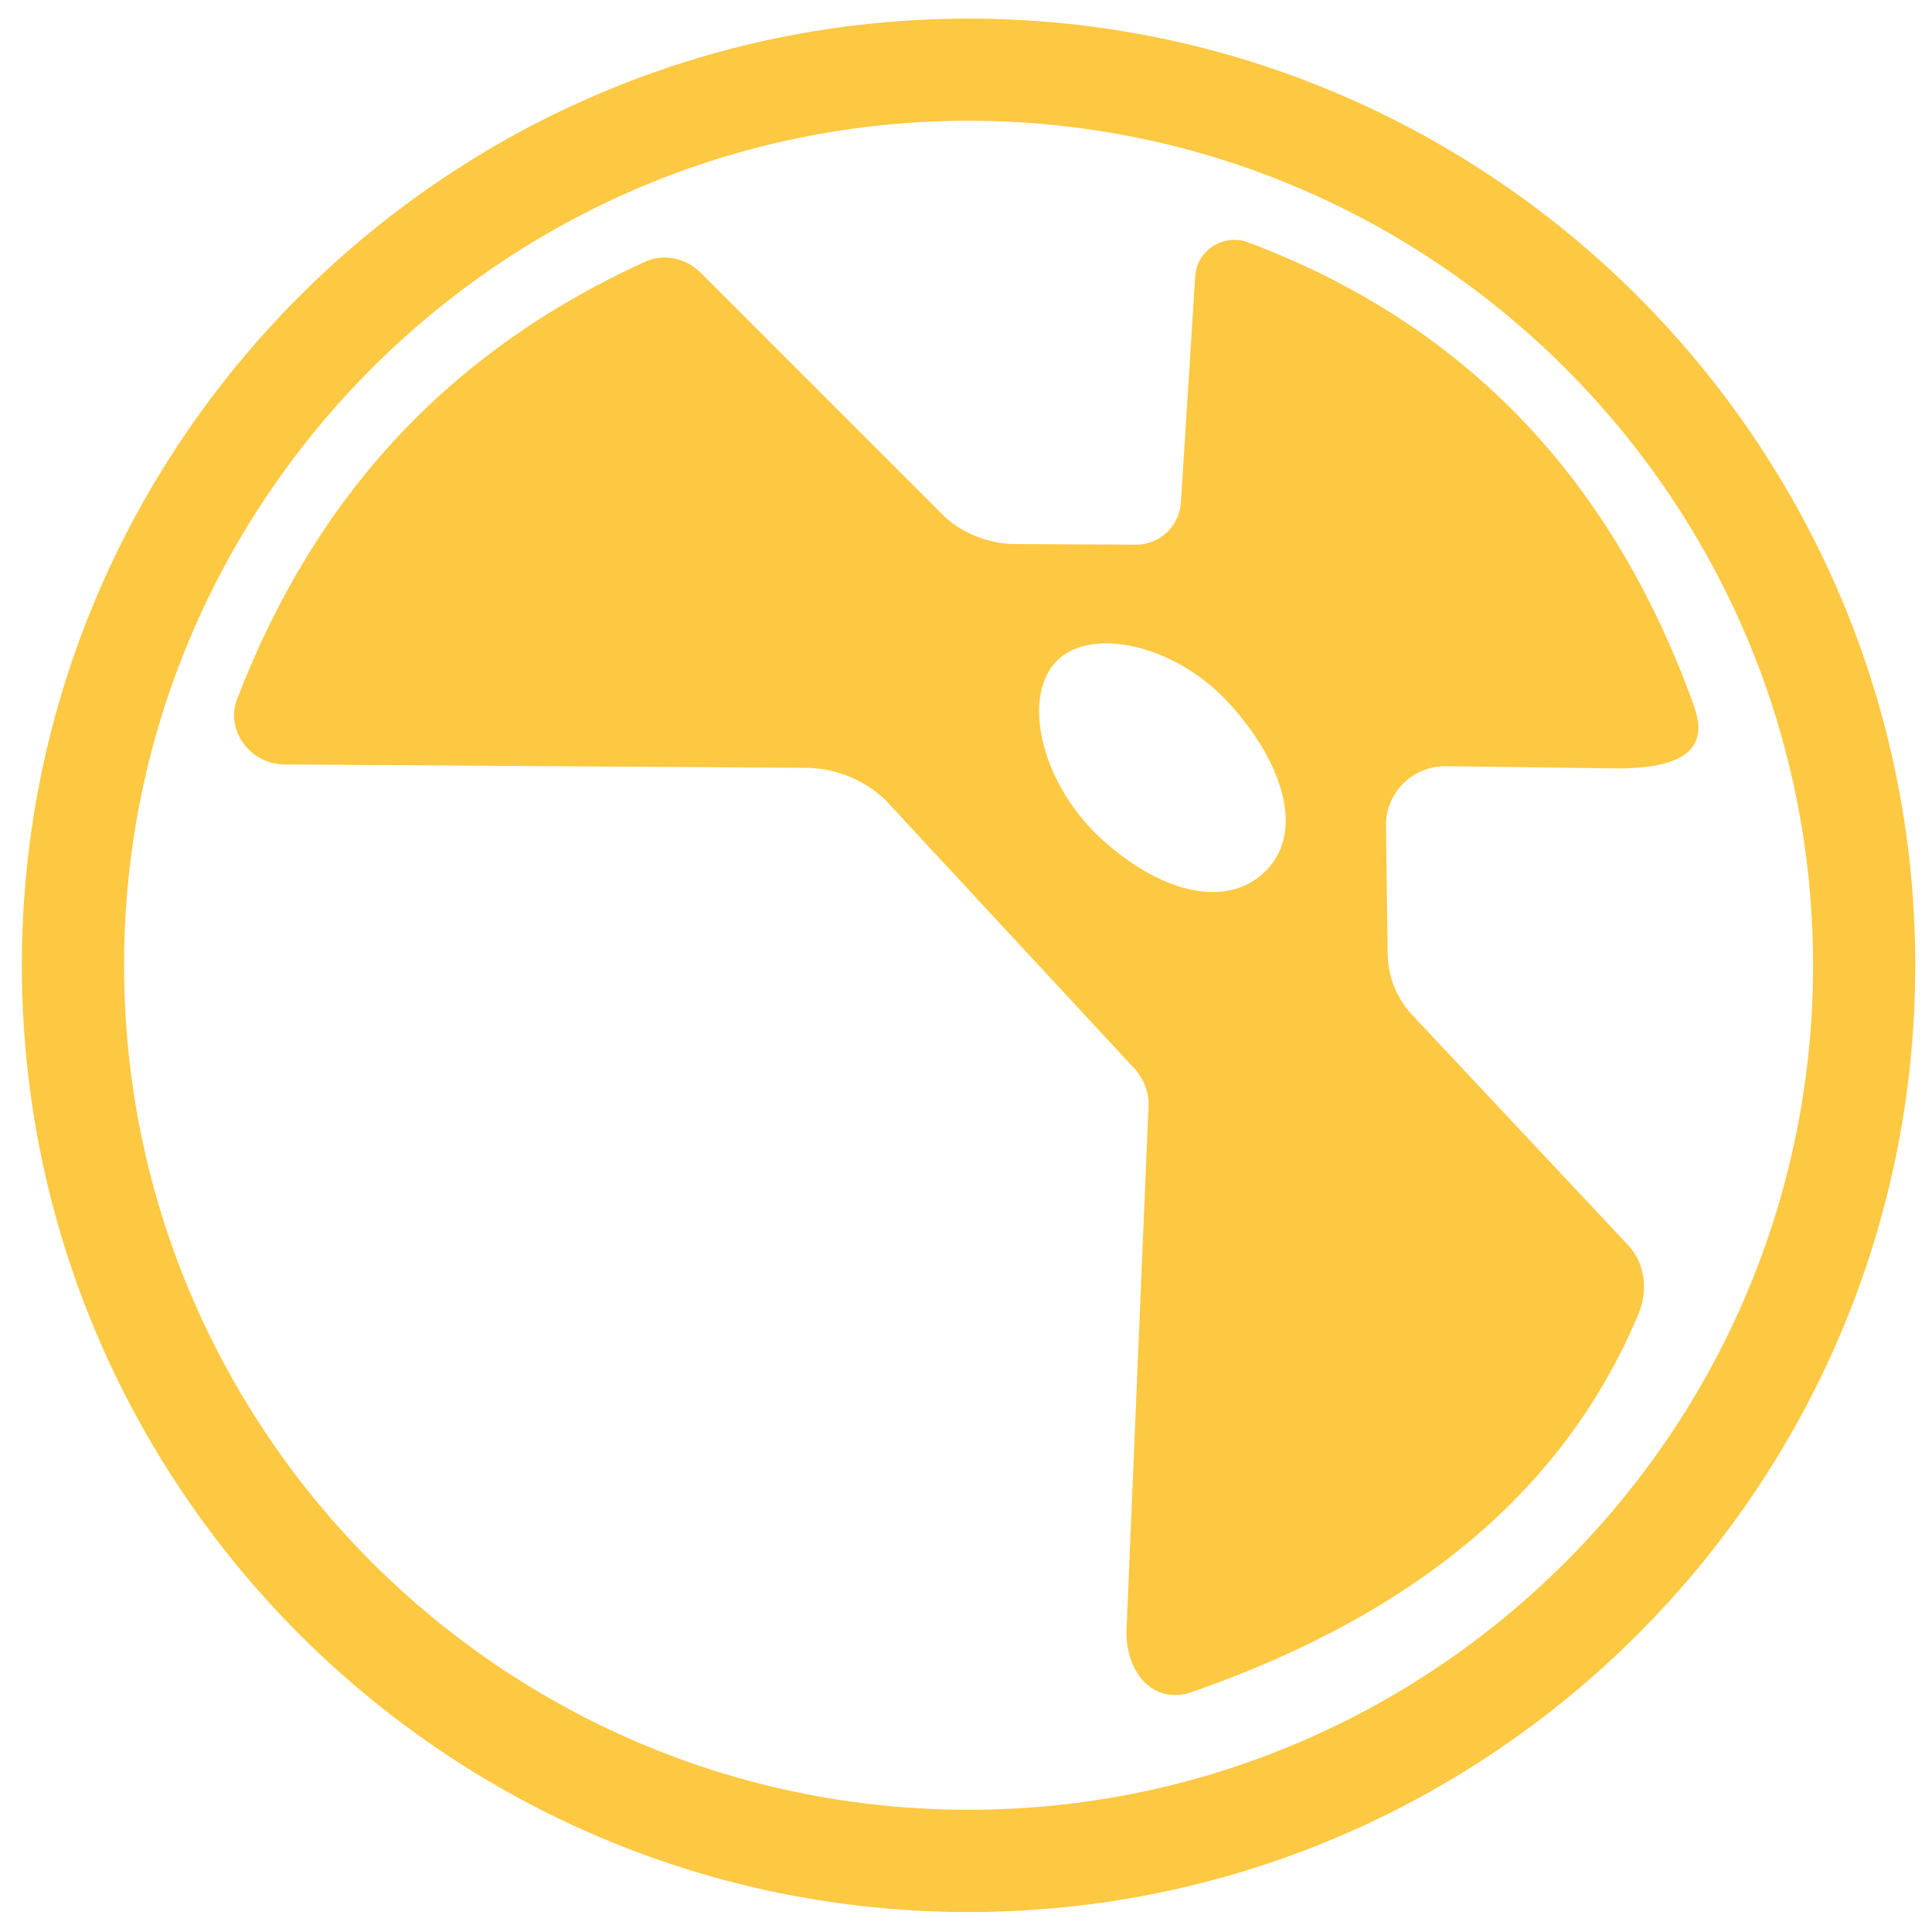
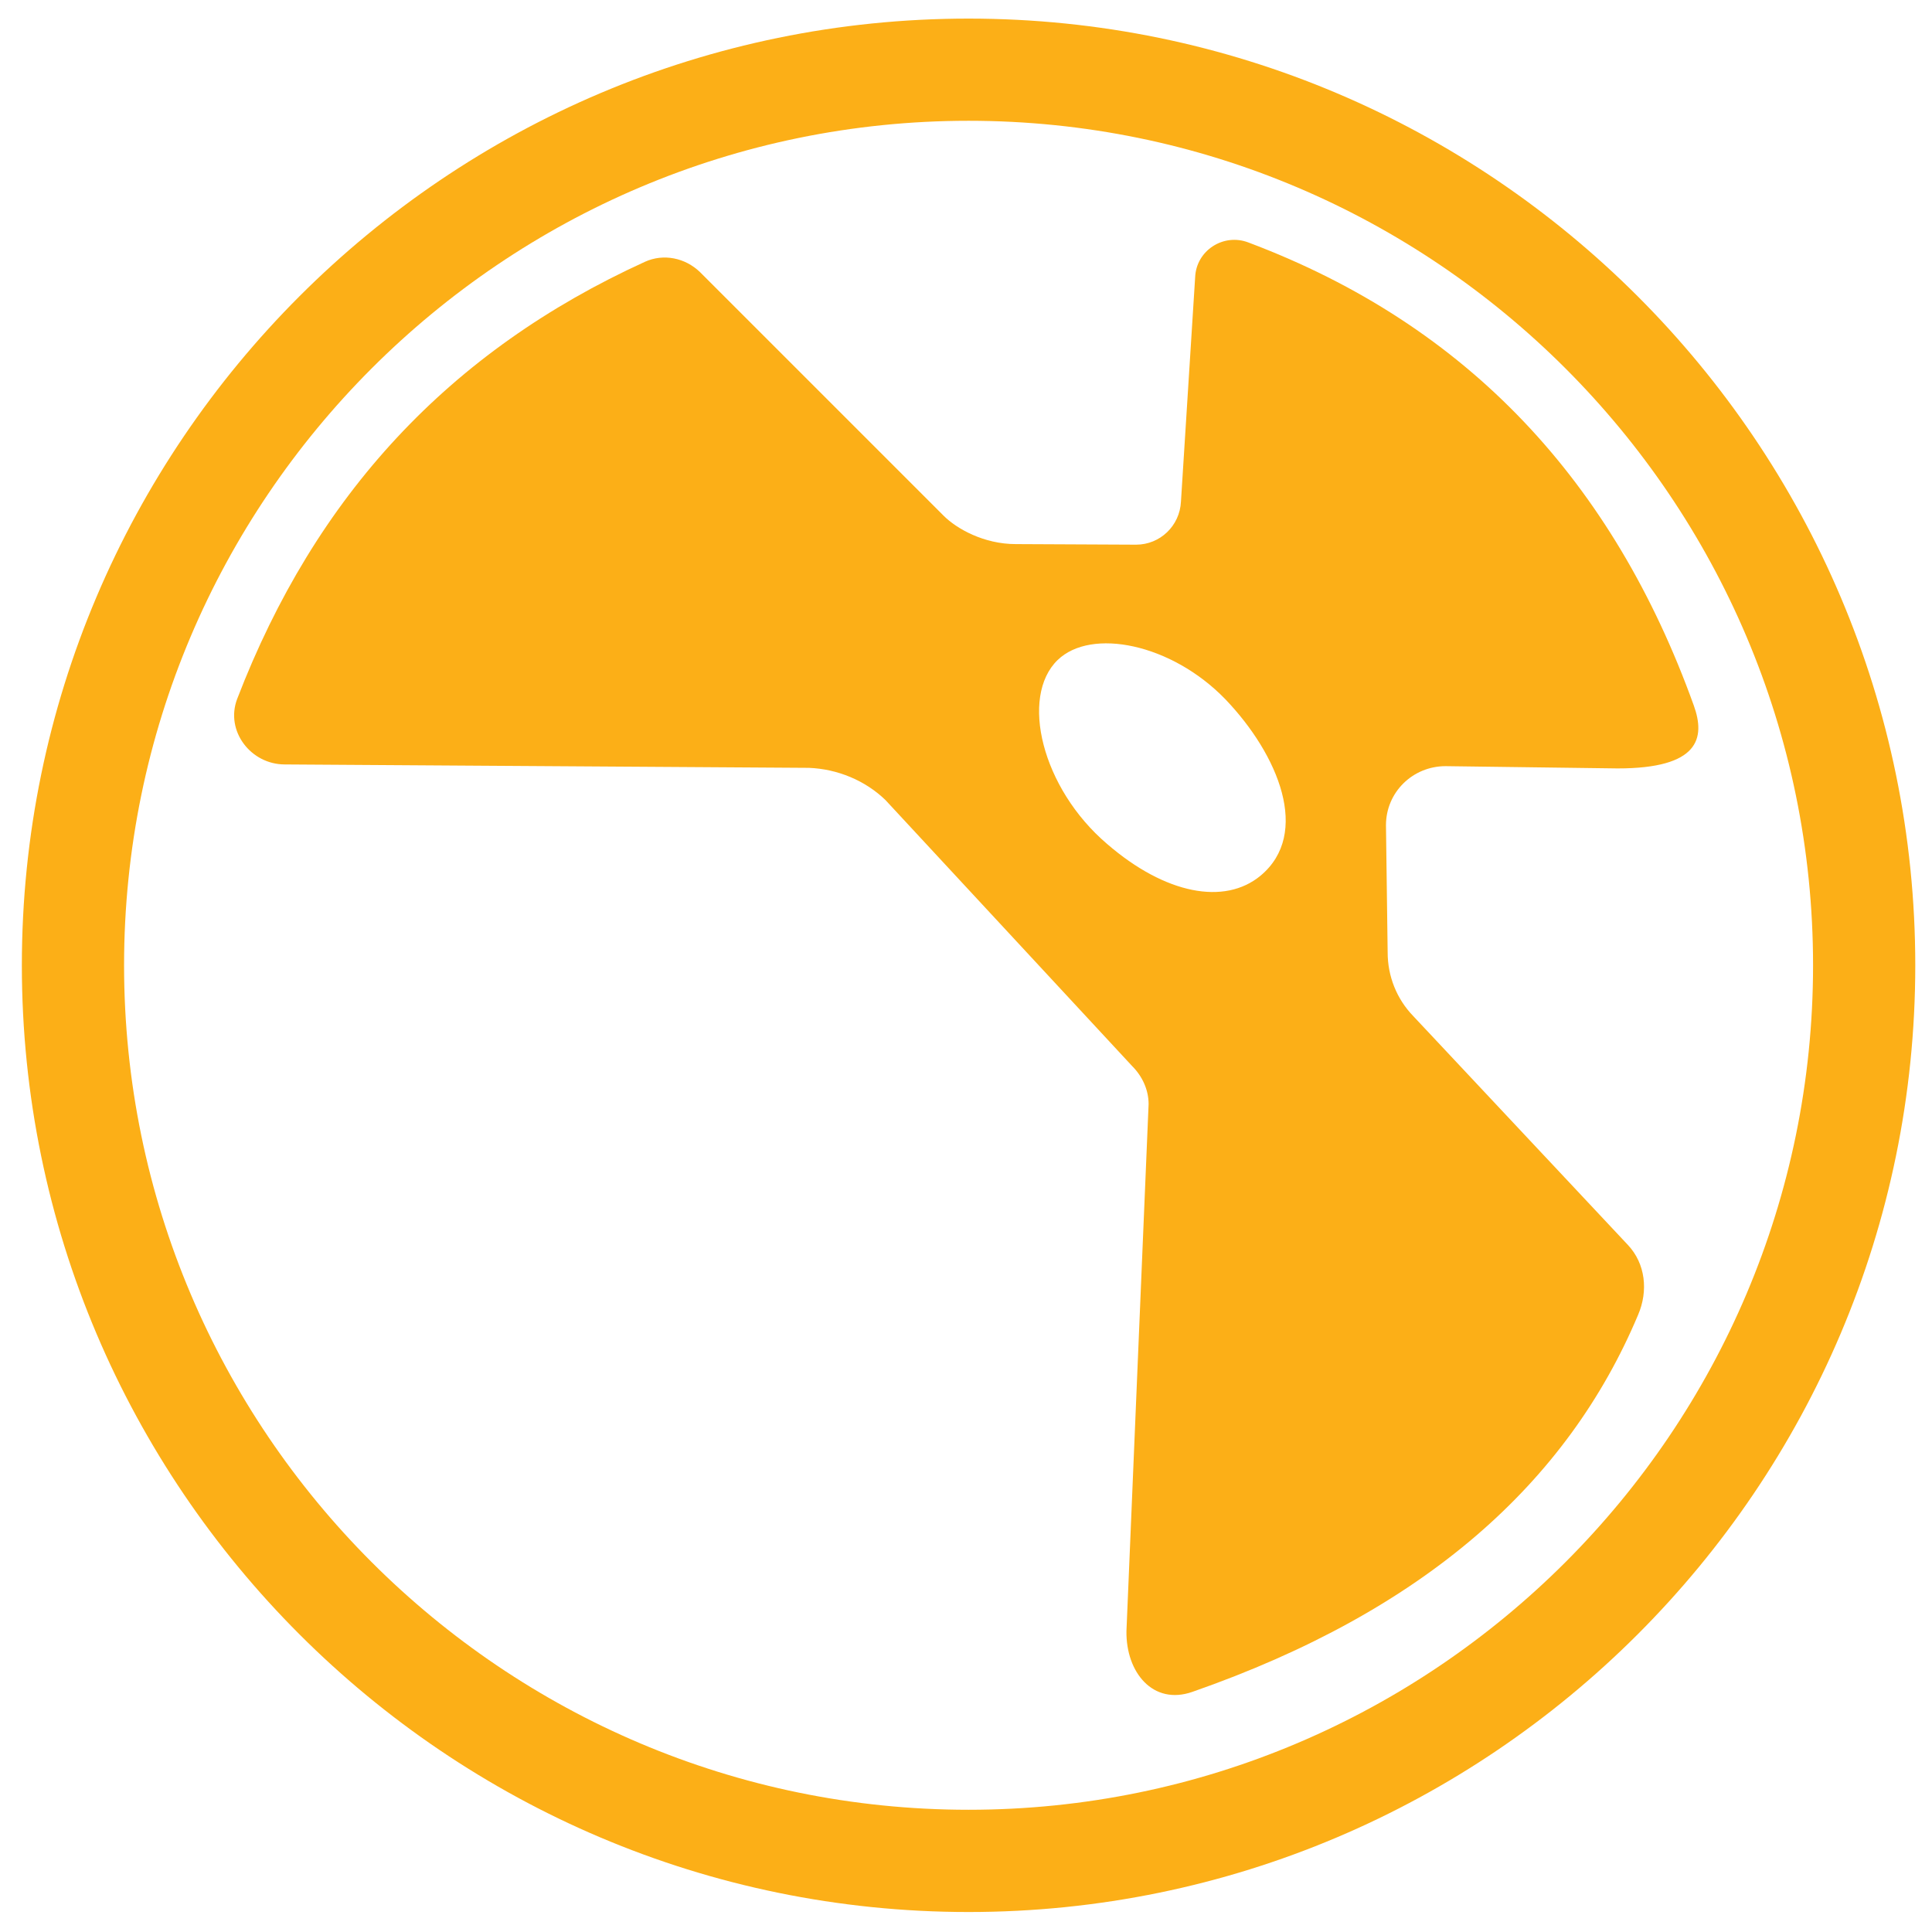
<svg xmlns="http://www.w3.org/2000/svg" width="64" height="64" data-name="Layer 1">
  <g>
-     <g fill="#fdc842">
-       <g id="svg_18">
-         <path d="m90.274,36.492zm-58.189,26.846c-17.289,0 -31.361,-14.072 -31.361,-31.361s14.072,-31.361 31.361,-31.361s31.361,14.072 31.361,31.361s-14.072,31.361 -31.361,31.361zm0,-59.337c-15.427,0 -27.975,12.548 -27.975,27.975s12.548,27.975 27.975,27.975s27.975,-12.548 27.975,-27.975s-12.548,-27.975 -27.975,-27.975z" />
-         <path d="m29.338,26.509l8.165,8.805c0.339,0.339 0.546,0.79 0.546,1.26l-0.734,17.459c-0.019,1.373 0.884,2.465 2.182,2.013c7.713,-2.69 12.435,-6.942 14.768,-12.492c0.339,-0.79 0.245,-1.693 -0.339,-2.314l-7.111,-7.582c-0.546,-0.564 -0.847,-1.317 -0.847,-2.107l-0.056,-4.214c0,-1.091 0.884,-1.957 1.975,-1.957l5.7,0.075c2.69,0 2.916,-0.997 2.521,-2.088c-2.653,-7.375 -7.45,-12.586 -14.749,-15.333c-0.828,-0.32 -1.731,0.263 -1.768,1.148l-0.47,7.431c-0.038,0.809 -0.696,1.43 -1.486,1.43l-3.988,-0.019c-1.054,0 -1.957,-0.508 -2.389,-0.941l-8.071,-8.071c-0.489,-0.47 -1.204,-0.621 -1.825,-0.339c-6.472,2.954 -10.912,7.732 -13.508,14.486c-0.395,1.054 0.452,2.164 1.58,2.164l17.364,0.113c0.941,0.038 1.863,0.414 2.54,1.072zm5.7,-4.647c1.11,-1.072 3.763,-0.546 5.55,1.298c1.768,1.844 2.841,4.459 1.166,5.851c-1.185,0.978 -3.142,0.621 -5.08,-1.054c-2.164,-1.844 -2.897,-4.873 -1.637,-6.095z" />
-       </g>
+     <g fill="#FCAF17" id="svg_18">
+       <path id="svg_2" d="m90.274,36.492zm-58.189,26.846c-17.289,0 -31.361,-14.072 -31.361,-31.361s14.072,-31.361 31.361,-31.361s31.361,14.072 31.361,31.361s-14.072,31.361 -31.361,31.361zm0,-59.337c-15.427,0 -27.975,12.548 -27.975,27.975s12.548,27.975 27.975,27.975s27.975,-12.548 27.975,-27.975s-12.548,-27.975 -27.975,-27.975z" />
+       <path id="svg_3" d="m29.338,26.509l8.165,8.805c0.339,0.339 0.546,0.79 0.546,1.26l-0.734,17.459c-0.019,1.373 0.884,2.465 2.182,2.013c7.713,-2.69 12.435,-6.942 14.768,-12.492c0.339,-0.79 0.245,-1.693 -0.339,-2.314l-7.111,-7.582c-0.546,-0.564 -0.847,-1.317 -0.847,-2.107l-0.056,-4.214c0,-1.091 0.884,-1.957 1.975,-1.957l5.7,0.075c2.69,0 2.916,-0.997 2.521,-2.088c-2.653,-7.375 -7.45,-12.586 -14.749,-15.333c-0.828,-0.32 -1.731,0.263 -1.768,1.148l-0.47,7.431c-0.038,0.809 -0.696,1.43 -1.486,1.43l-3.988,-0.019c-1.054,0 -1.957,-0.508 -2.389,-0.941l-8.071,-8.071c-0.489,-0.47 -1.204,-0.621 -1.825,-0.339c-6.472,2.954 -10.912,7.732 -13.508,14.486c-0.395,1.054 0.452,2.164 1.58,2.164l17.364,0.113c0.941,0.038 1.863,0.414 2.54,1.072l0,-0zm5.7,-4.647c1.11,-1.072 3.763,-0.546 5.55,1.298c1.768,1.844 2.841,4.459 1.166,5.851c-1.185,0.978 -3.142,0.621 -5.08,-1.054c-2.164,-1.844 -2.897,-4.873 -1.637,-6.095z" />
    </g>
  </g>
</svg>
